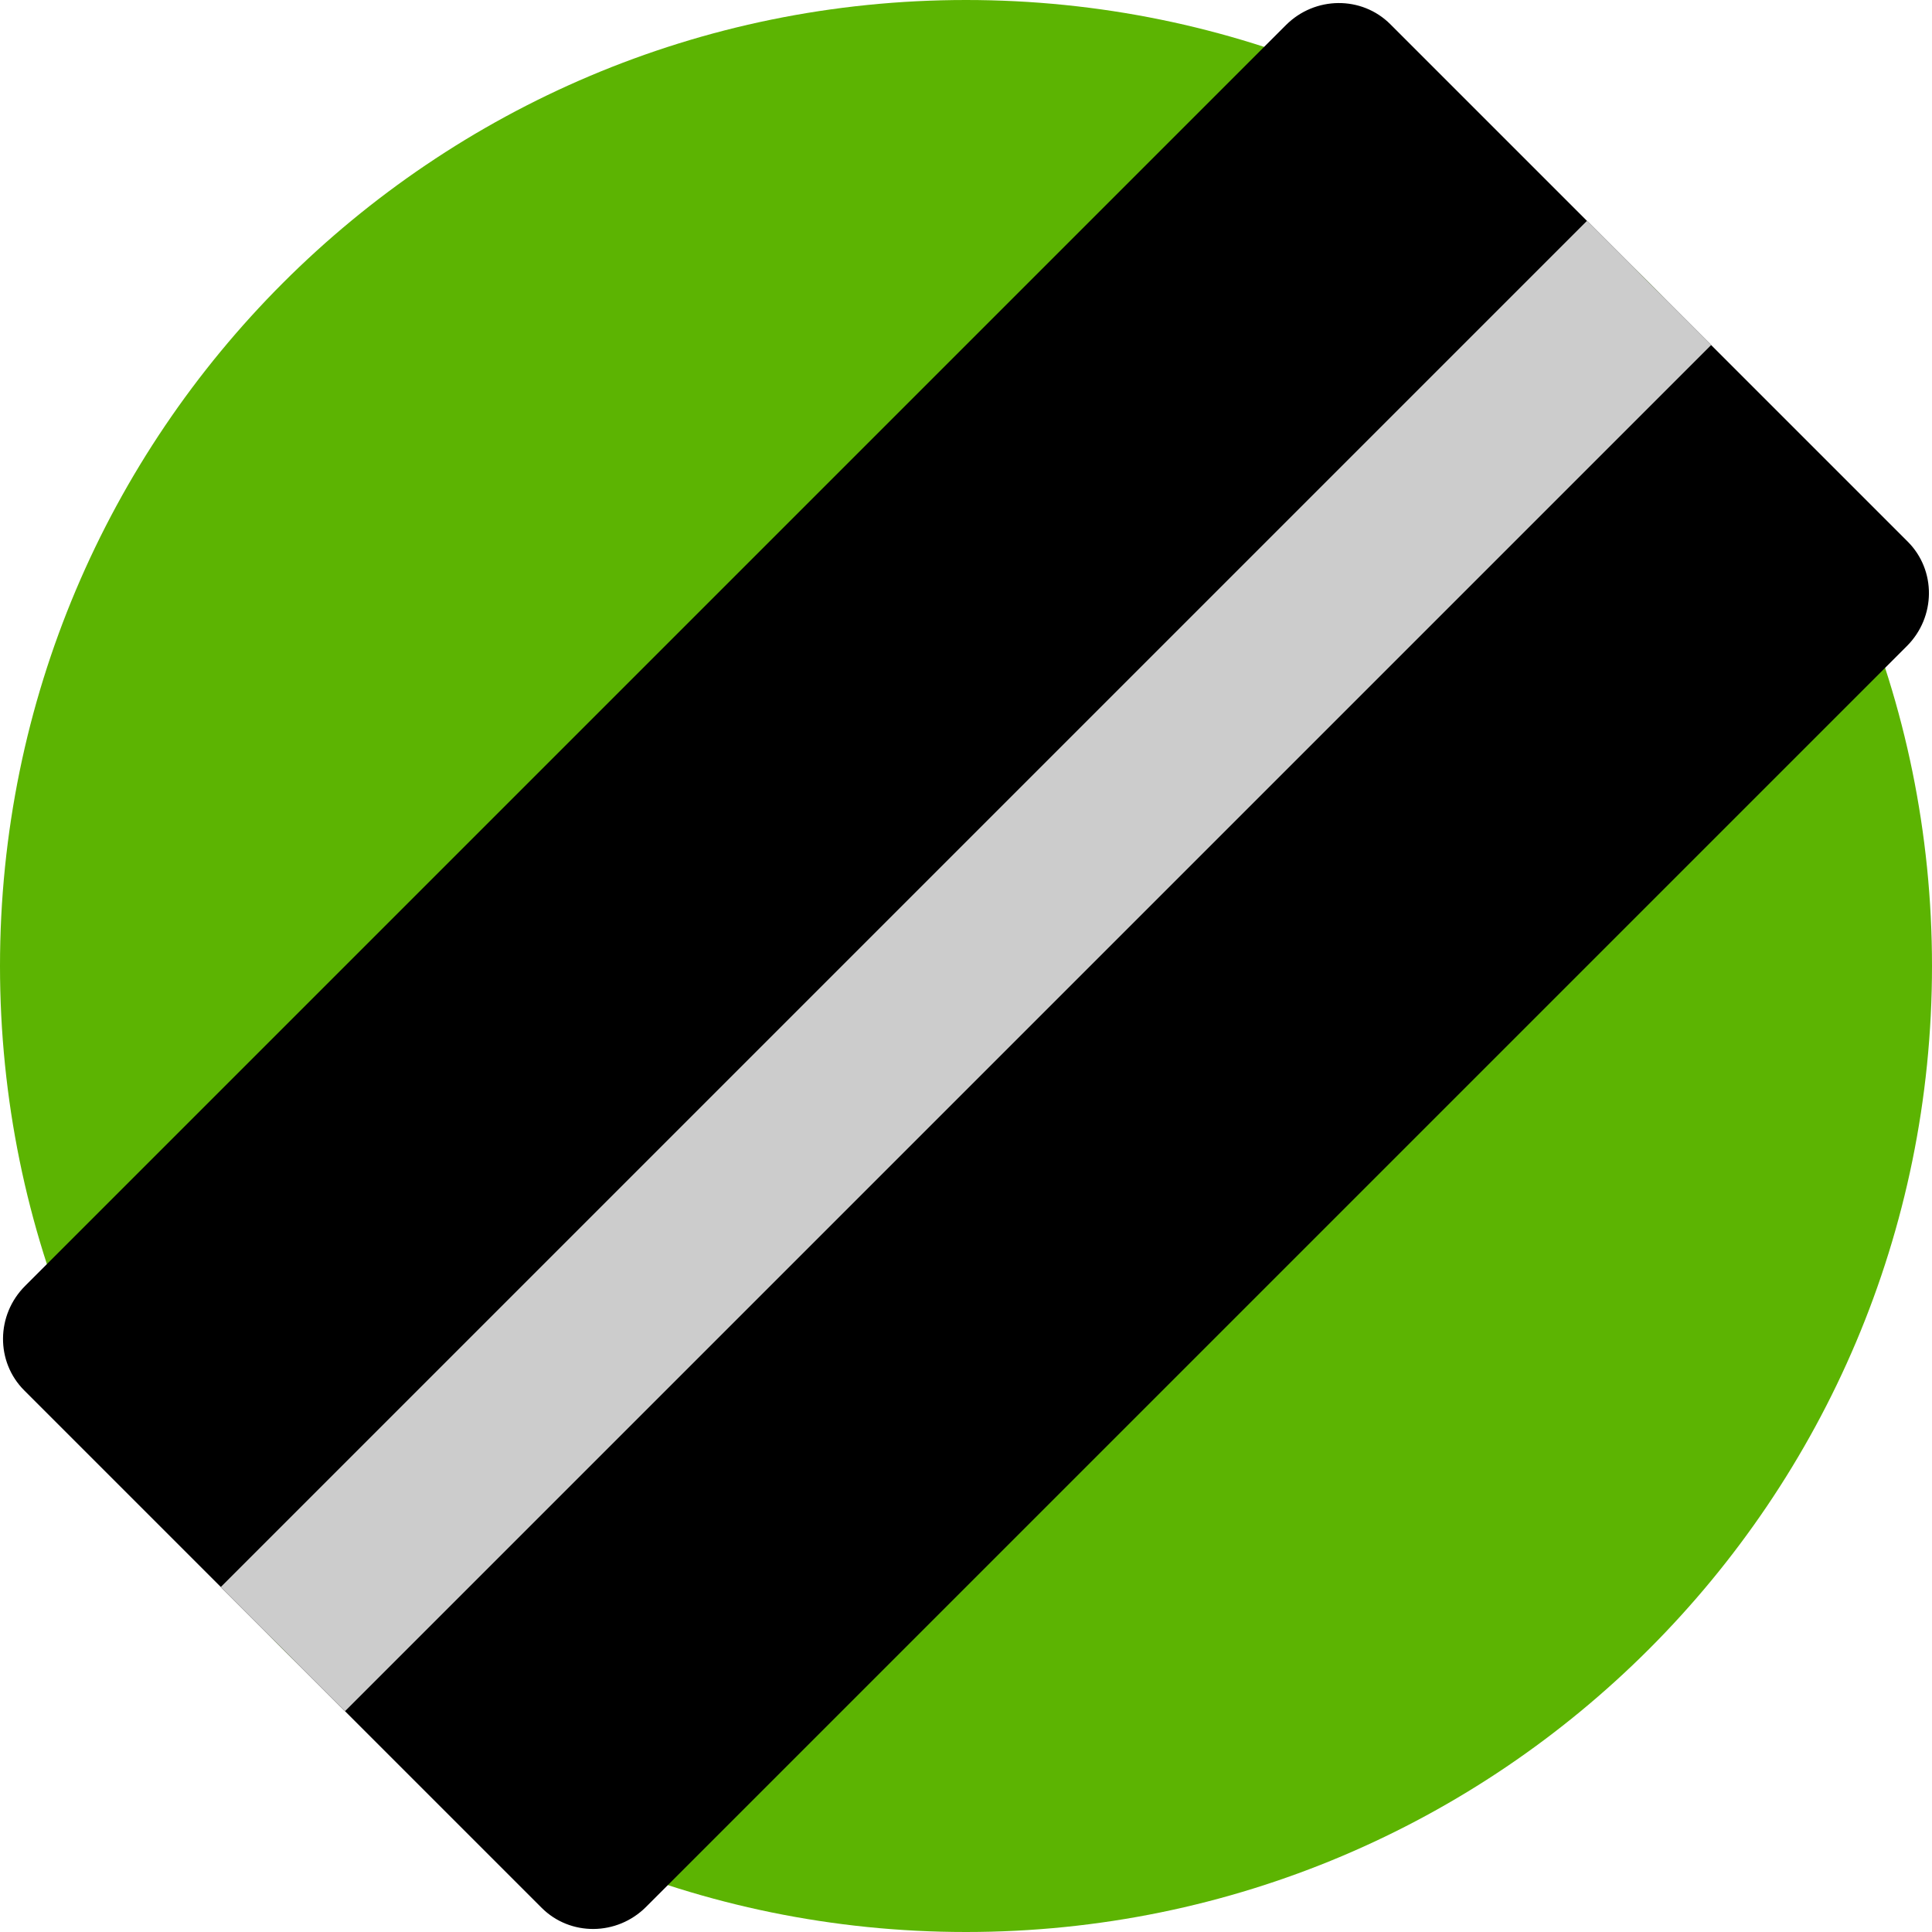
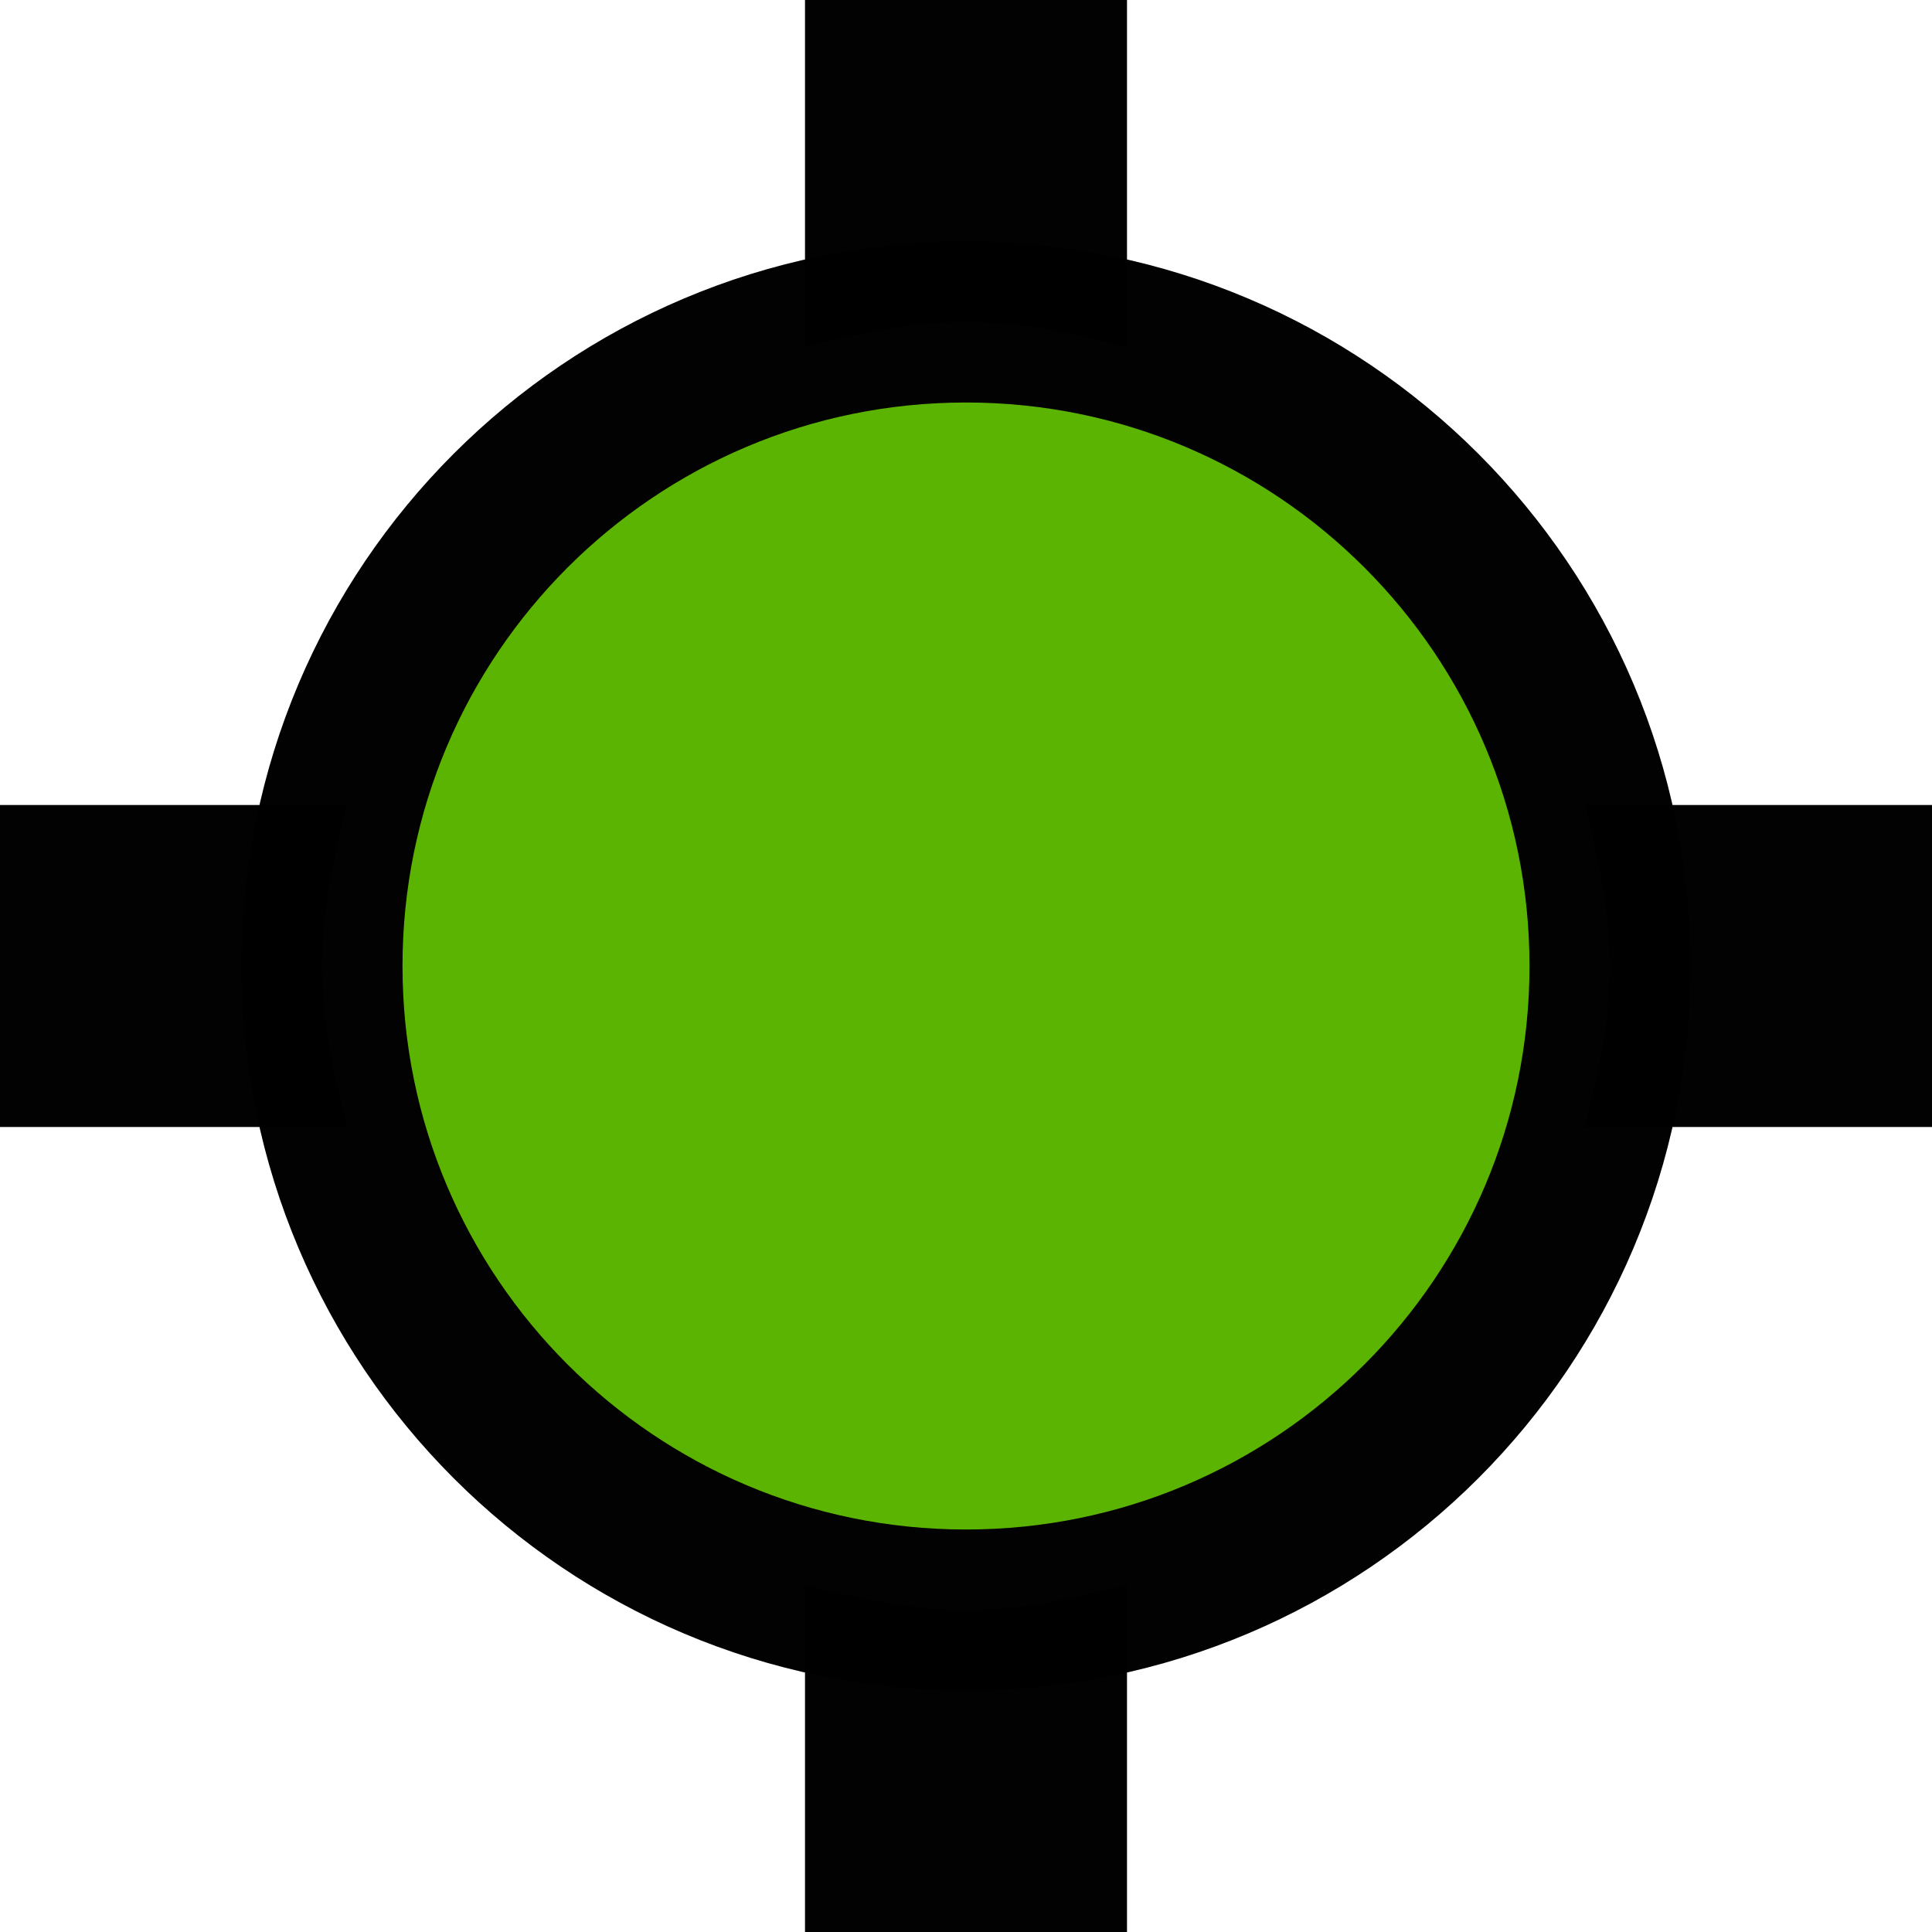
- <svg xmlns="http://www.w3.org/2000/svg" version="1.1" width="11" height="11" id="svg2816">
+ <svg xmlns="http://www.w3.org/2000/svg" version="1.0" width="12" height="12" id="svg2816">
  <defs id="defs2818">
-     </defs>
-   <g transform="translate(-4.000146,-0.9998544)" id="layer1" />
-   <g id="layer2" transform="translate(0,-8)">
-     <path d="m 11,13.5 a 5.5,5.5 0 0 1 -11,0 5.5,5.5 0 1 1 11,0 z" id="path2830-4-5" style="opacity:0.99;fill:#5bb300;fill-opacity:1;fill-rule:evenodd;stroke:none" />
-   </g>
-   <g id="layer4" transform="translate(0,-8)">
-     <rect style="fill:#000000;fill-opacity:1;stroke:none" id="rect2831" width="11" height="5" x="-11.157" y="10.935" rx="0.424" ry="0.417" transform="matrix(0.7071068,-0.7071068,0.7071068,0.7071068,0,0)" />
-     <path style="fill:none;stroke:#cccccc;stroke-width:1px;stroke-linecap:butt;stroke-linejoin:miter;stroke-opacity:1" d="M 1.611,17.389 9.389,9.611" id="path2833" />
+     <filter id="filter3165" x="-0.1">
+       <feGaussianBlur stdDeviation="0.5" id="feGaussianBlur3167" result="result0" in="SourceAlpha" />
+       <feMerge id="feMerge3169">
+         <feMergeNode id="feMergeNode3171" in="result0" />
+         <feMergeNode id="feMergeNode3173" in="SourceGraphic" />
+       </feMerge>
+     </filter>
+   </defs>
+   <g transform="translate(-4,-1.5)" id="layer1" />
+   <g id="layer2" transform="translate(0,-8.5)">
+     <path style="opacity:0.99;fill:#000000;fill-opacity:1;fill-rule:nonzero;stroke:none;stroke-width:0.5;stroke-linecap:round;stroke-linejoin:bevel;stroke-miterlimit:2;stroke-dashoffset:12.3;stroke-opacity:1" d="M 0 5 L 0 7 L 2.156 7 C 2.074 6.68 2 6.346 2 6 C 2 5.654 2.074 5.32 2.156 5 L 0 5 z M 9.844 5 C 9.926 5.32 10 5.654 10 6 C 10 6.346 9.926 6.68 9.844 7 L 12 7 L 12 5 L 9.844 5 z " transform="translate(0,8.5)" id="rect2386" />
+     <path style="opacity:0.99;fill:#000000;fill-opacity:1;fill-rule:nonzero;stroke:none;stroke-width:0.5;stroke-linecap:round;stroke-linejoin:bevel;stroke-miterlimit:2;stroke-dashoffset:12.3;stroke-opacity:1" d="M 5 0 L 5 2.156 C 5.32 2.074 5.654 2 6 2 C 6.346 2 6.68 2.074 7 2.156 L 7 0 L 5 0 z M 5 9.844 L 5 12 L 7 12 L 7 9.844 C 6.68 9.926 6.346 10 6 10 C 5.654 10 5.32 9.926 5 9.844 z " transform="translate(0,8.5)" id="rect3158" />
+     <g id="g3177" transform="matrix(1.090909,0,0,1.090909,-0.5909091,-1.318183)" style="fill:#fffff0;fill-opacity:0">
+       <path style="opacity:0.99;fill:#fffff0;fill-opacity:0;fill-rule:evenodd;stroke:none" id="path3179" d="M 11,14.5 C 11,16.985 8.985,19 6.5,19 C 4.015,19 2,16.985 2,14.5 C 2,12.015 4.015,10 6.5,10 C 8.985,10 11,12.015 11,14.5 L 11,14.5 z" />
+       <rect y="13.5" x="1" height="2" width="11" id="rect3181" style="opacity:0.99;fill:#fffff0;fill-opacity:0;fill-rule:nonzero;stroke:none;stroke-width:0.5;stroke-linecap:round;stroke-linejoin:bevel;stroke-miterlimit:2;stroke-dasharray:none;stroke-dashoffset:12.3;stroke-opacity:1" />
+       <rect transform="matrix(0,1,-1,0,0,0)" y="-7.5" x="9" height="2" width="11" id="rect3183" style="opacity:0.99;fill:#fffff0;fill-opacity:0;fill-rule:nonzero;stroke:none;stroke-width:0.5;stroke-linecap:round;stroke-linejoin:bevel;stroke-miterlimit:2;stroke-dasharray:none;stroke-dashoffset:12.3;stroke-opacity:1" />
+     </g>
+     <path d="M 10,14.5 C 10,16.709 8.209,18.5 6,18.5 C 3.791,18.5 2,16.709 2,14.5 C 2,12.291 3.791,10.5 6,10.5 C 8.209,10.5 10,12.291 10,14.5 L 10,14.5 z" id="path2830-4-5-9" style="opacity:0.99;fill:#5bb300;fill-opacity:1;fill-rule:evenodd;stroke:#000000;stroke-width:1;stroke-opacity:1" />
  </g>
</svg>
